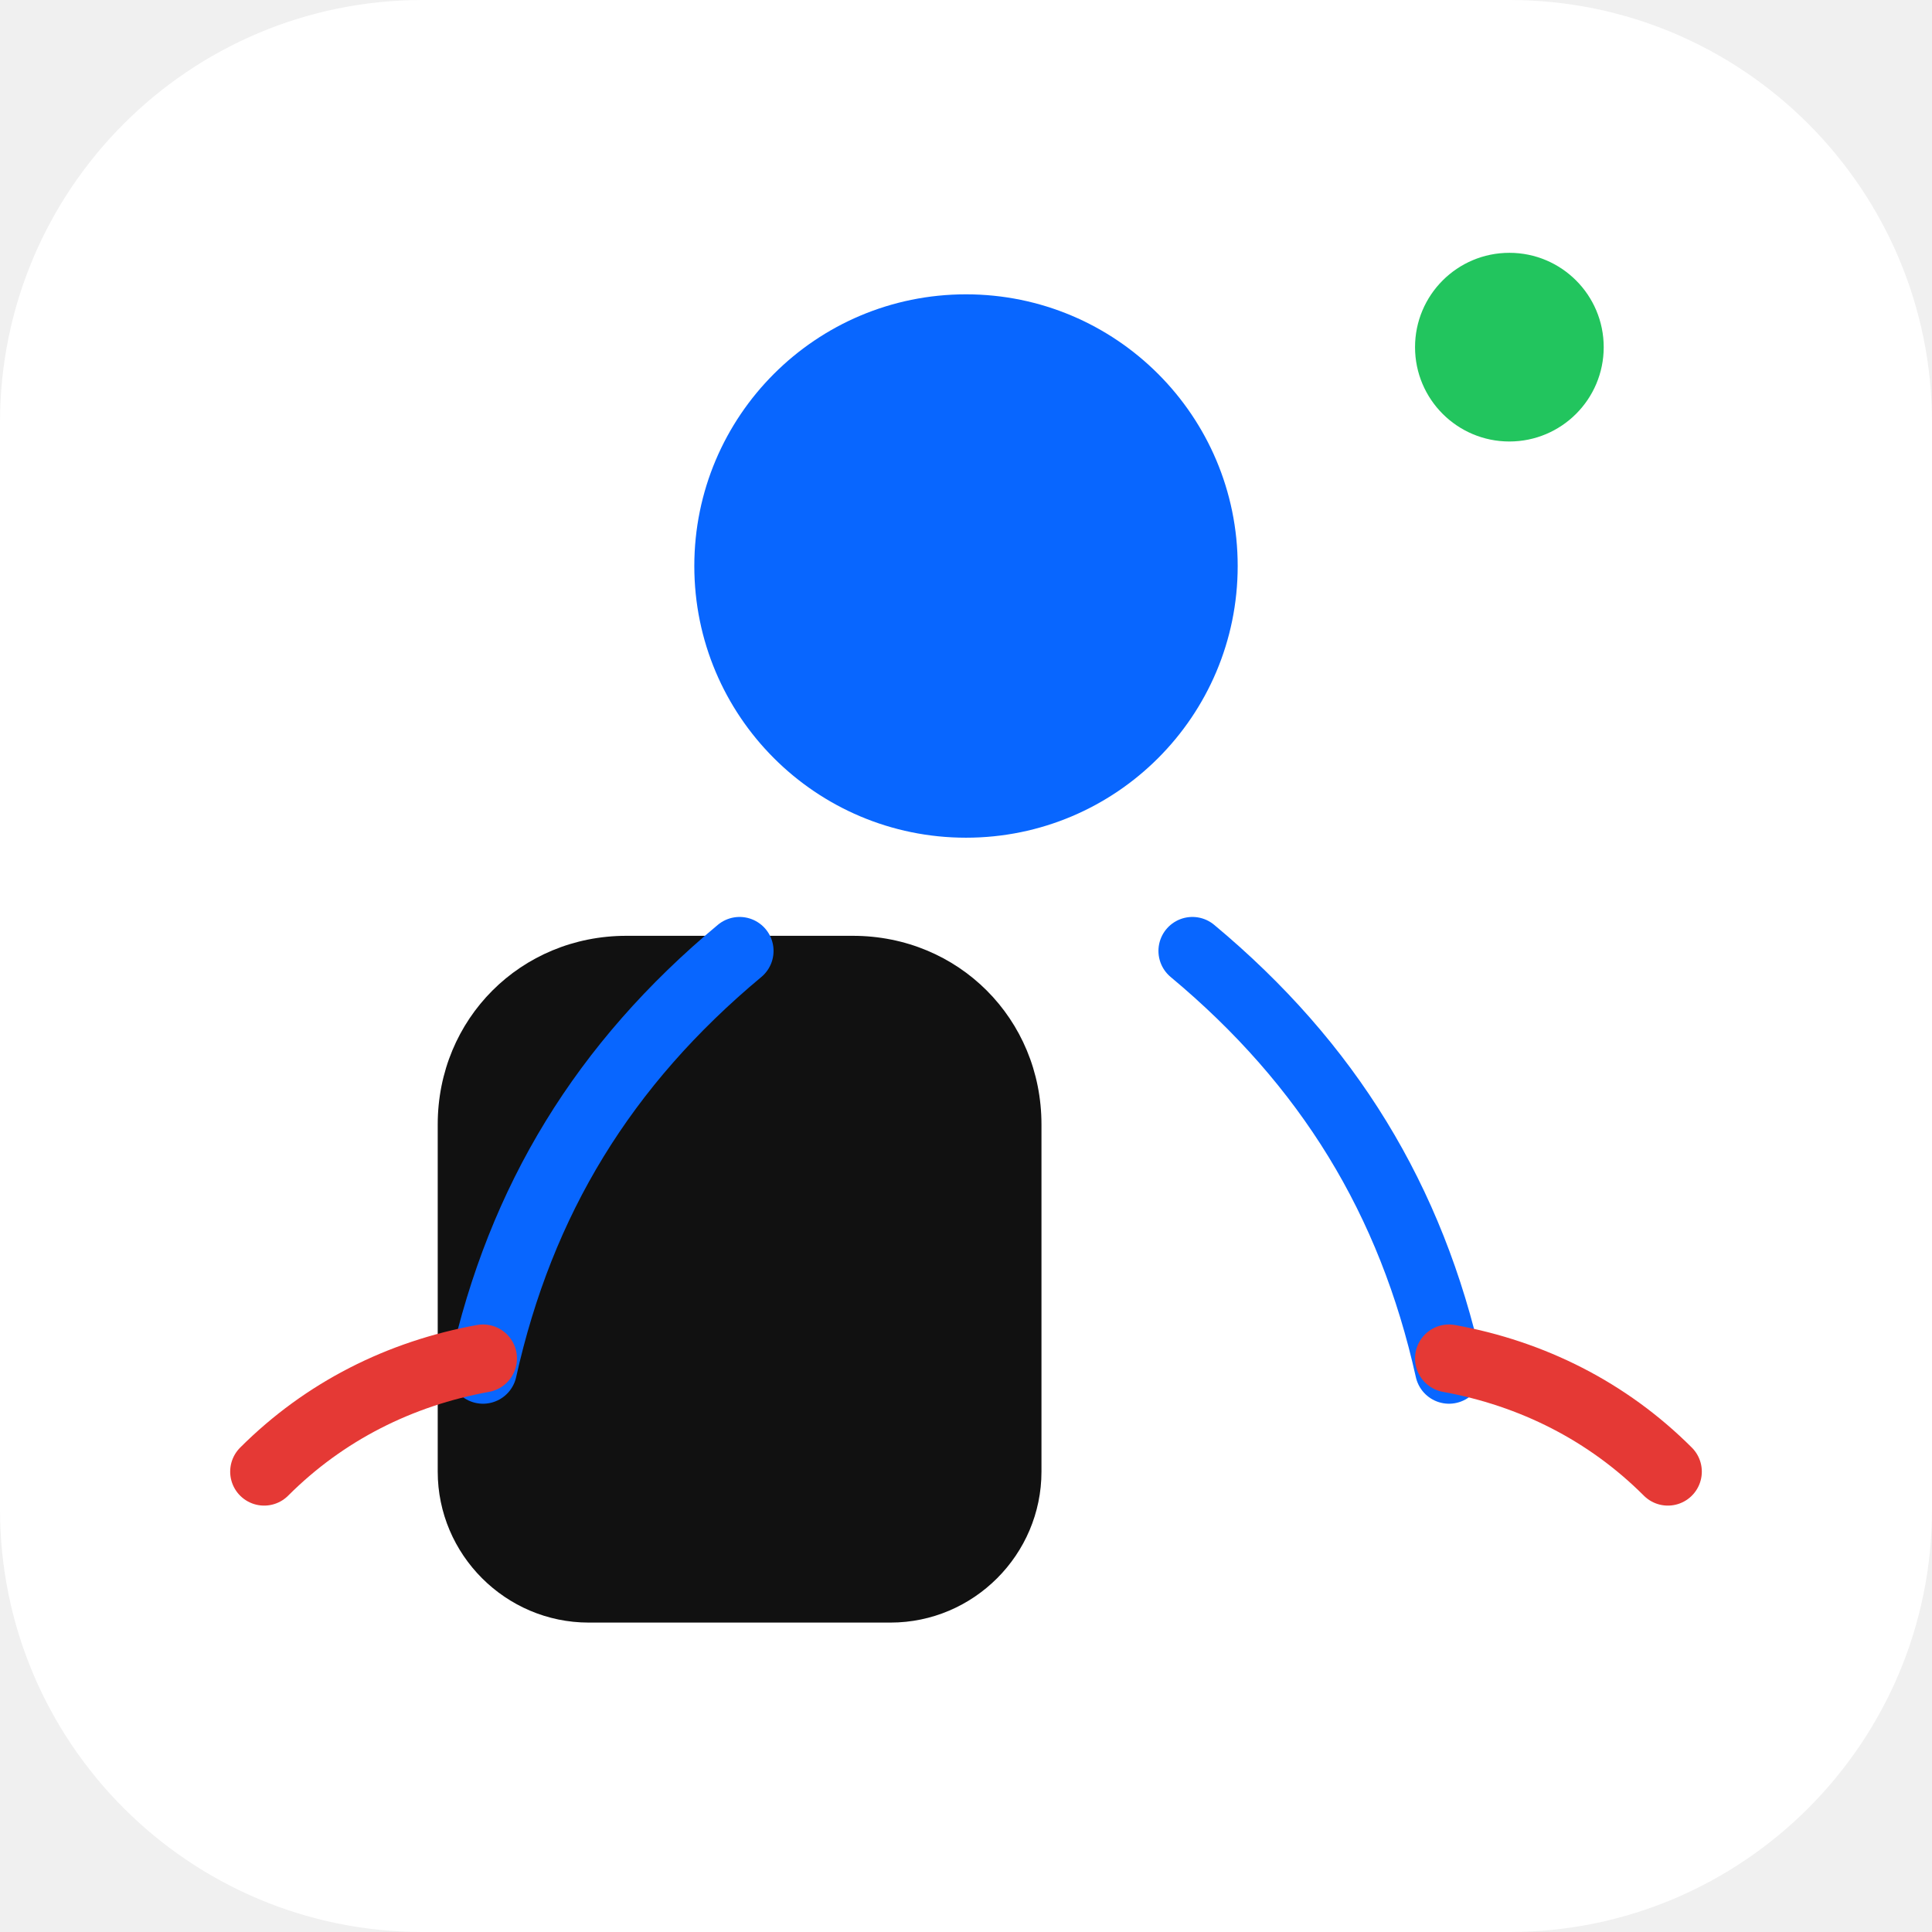
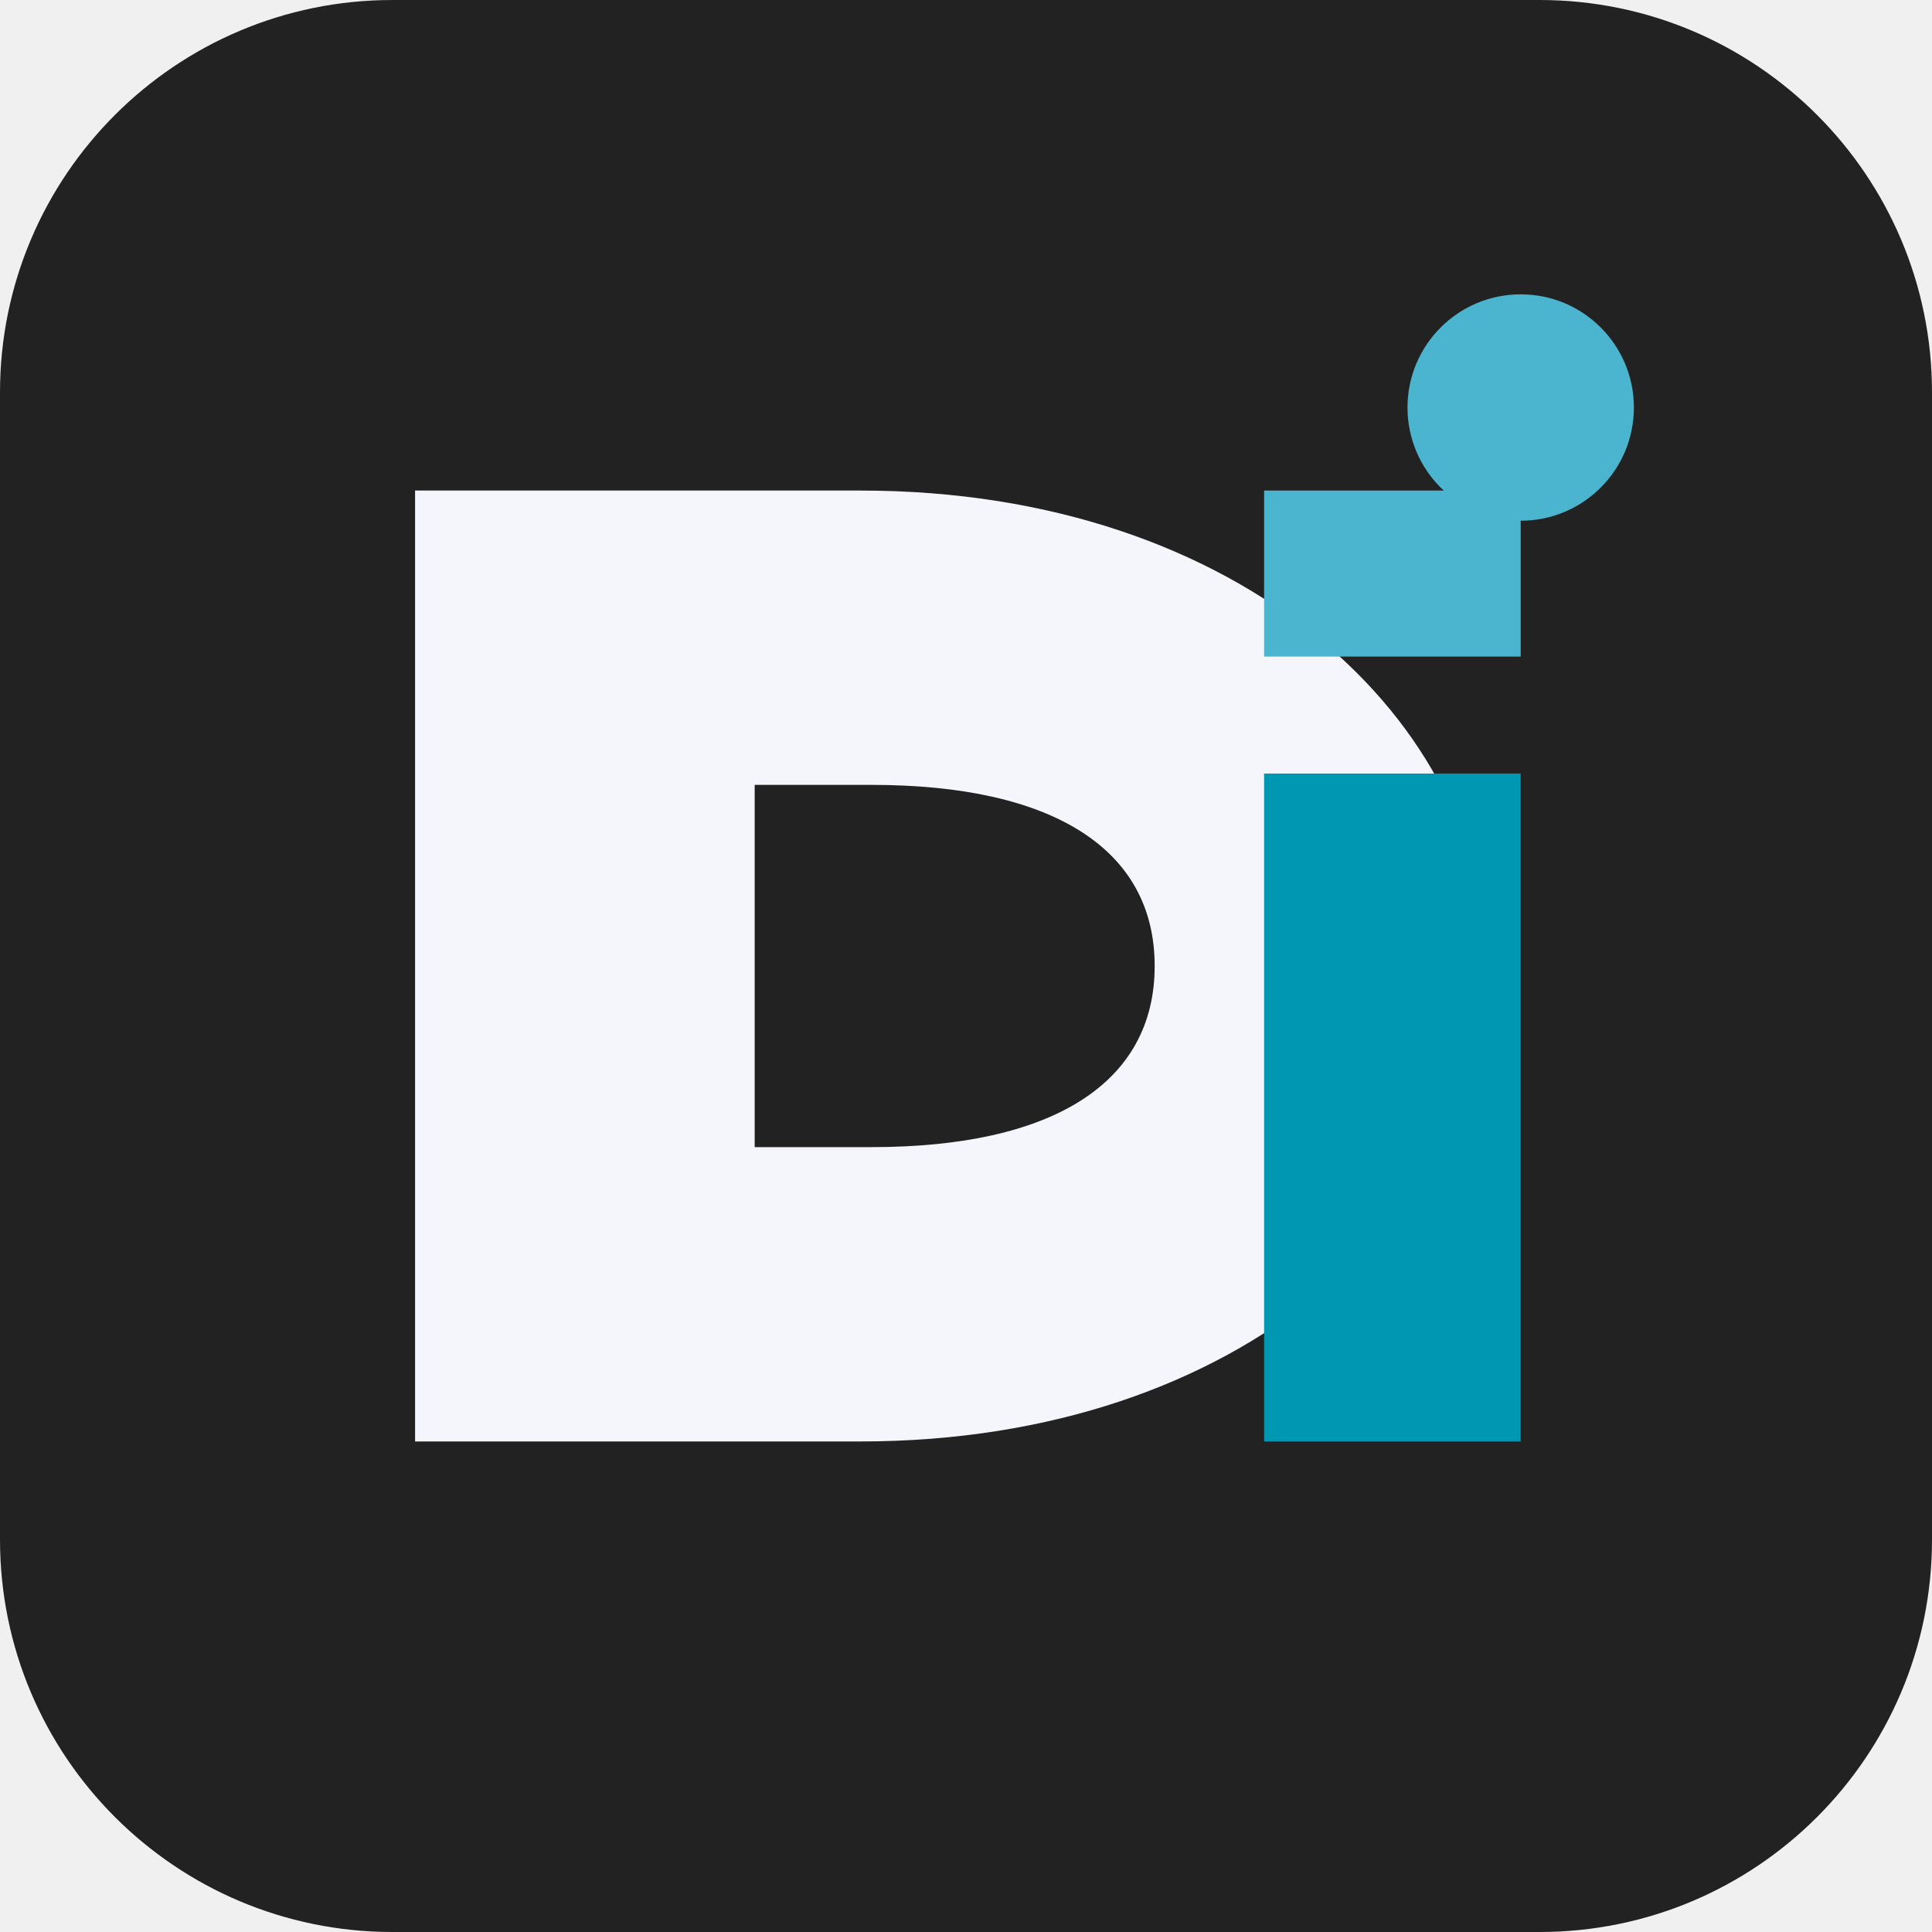
- <svg xmlns="http://www.w3.org/2000/svg" viewBox="0 0 512 512">
-   <rect width="512" height="512" rx="112" fill="#fff" />
-   <circle cx="256" cy="150" r="72" fill="#0866FF" />
-   <path d="M166 248c-28 0-50 22-50 50v92c0 22 18 40 40 40h20V300h-10v130h60V300h-10v130h20c22 0 40-18 40-40v-92c0-28-22-50-50-50h-60z" fill="#111" />
-   <path d="M196 252c-36 30-58 66-68 111M316 252c36 30 58 66 68 111" fill="none" stroke="#0866FF" stroke-width="18" stroke-linecap="round" />
-   <path d="M128 360c-22 4-42 14-58 30M384 360c22 4 42 14 58 30" fill="none" stroke="#e53935" stroke-width="18" stroke-linecap="round" />
-   <circle cx="400" cy="92" r="25" fill="#22c55e" />
+ <svg xmlns="http://www.w3.org/2000/svg" viewBox="0 0 512 512" role="img" aria-labelledby="title">
+   <rect width="512" height="512" rx="104" fill="#222222" />
+   <path d="M110 130h118c102 0 166 62 166 126S330 382 228 382H110V130Zm90 78v96h31c48 0 75-17 75-48s-27-48-75-48h-31Z" fill="#f4f6fc" />
+   <path d="M335 130h68v44h-68z" fill="#4bb4ce" />
+   <path d="M335 205h68v177h-68z" fill="#0097b2" />
+   <circle cx="403" cy="108" r="30" fill="#4bb4ce" />
</svg>
